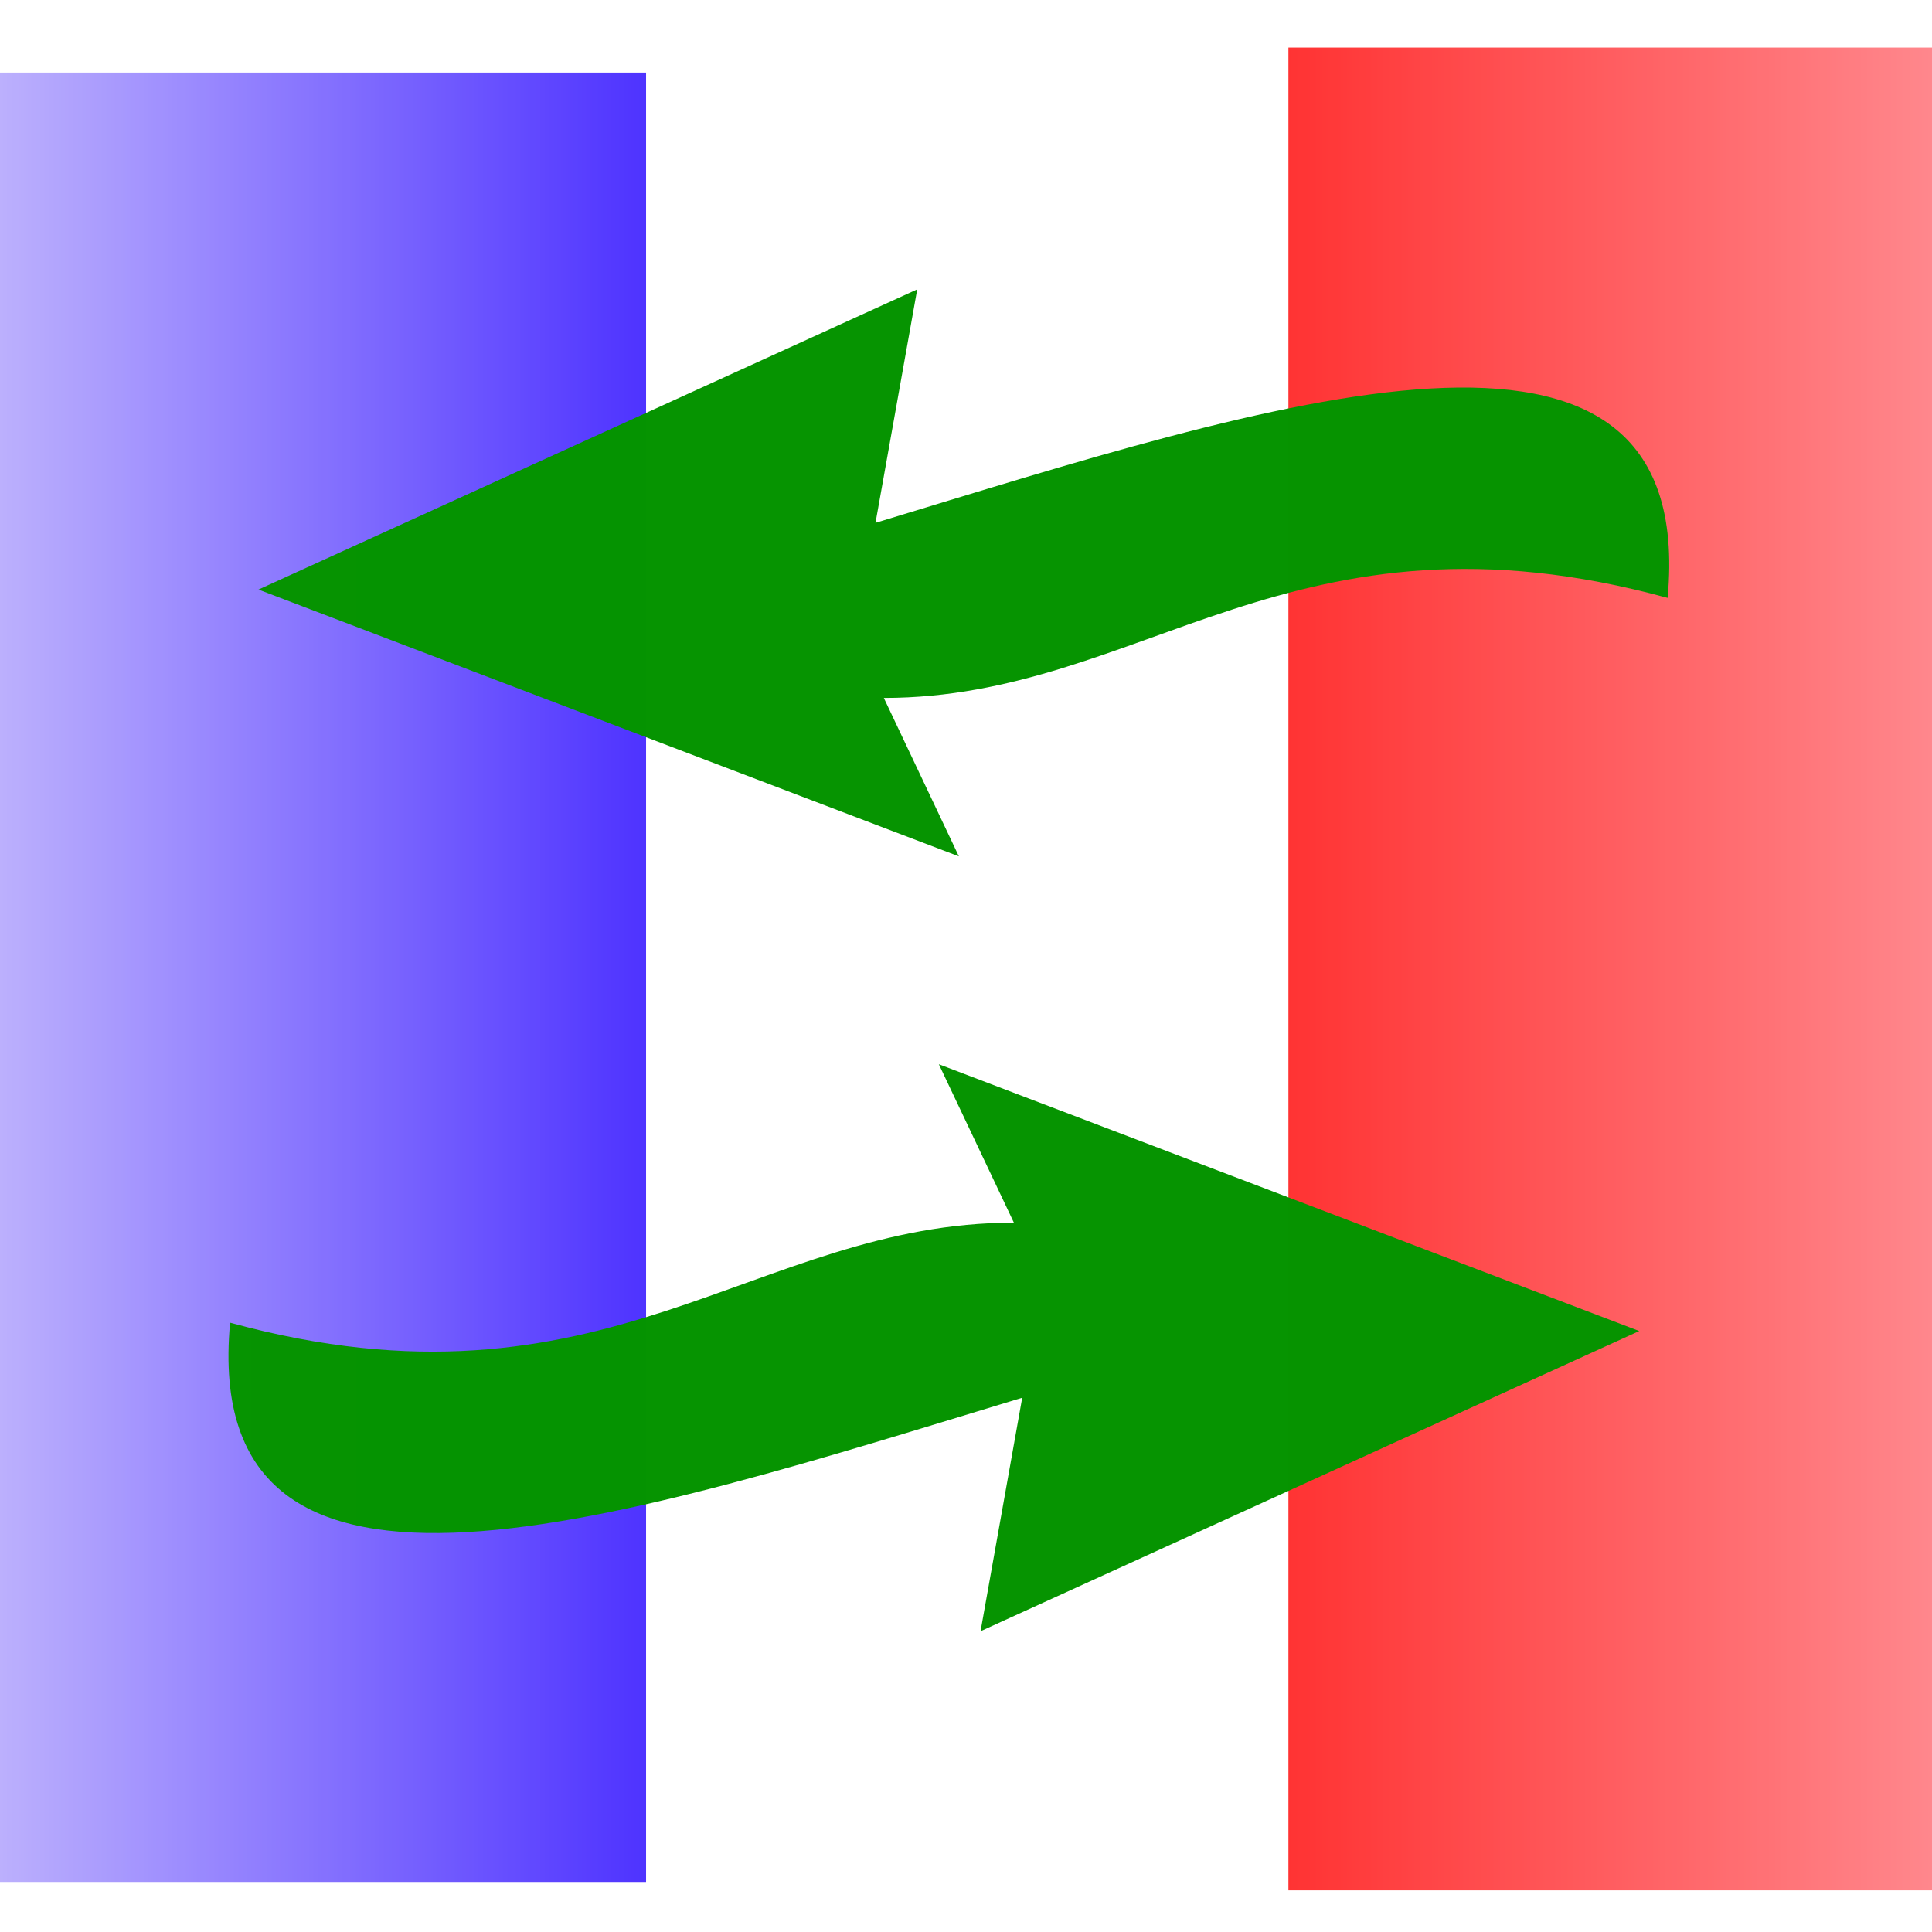
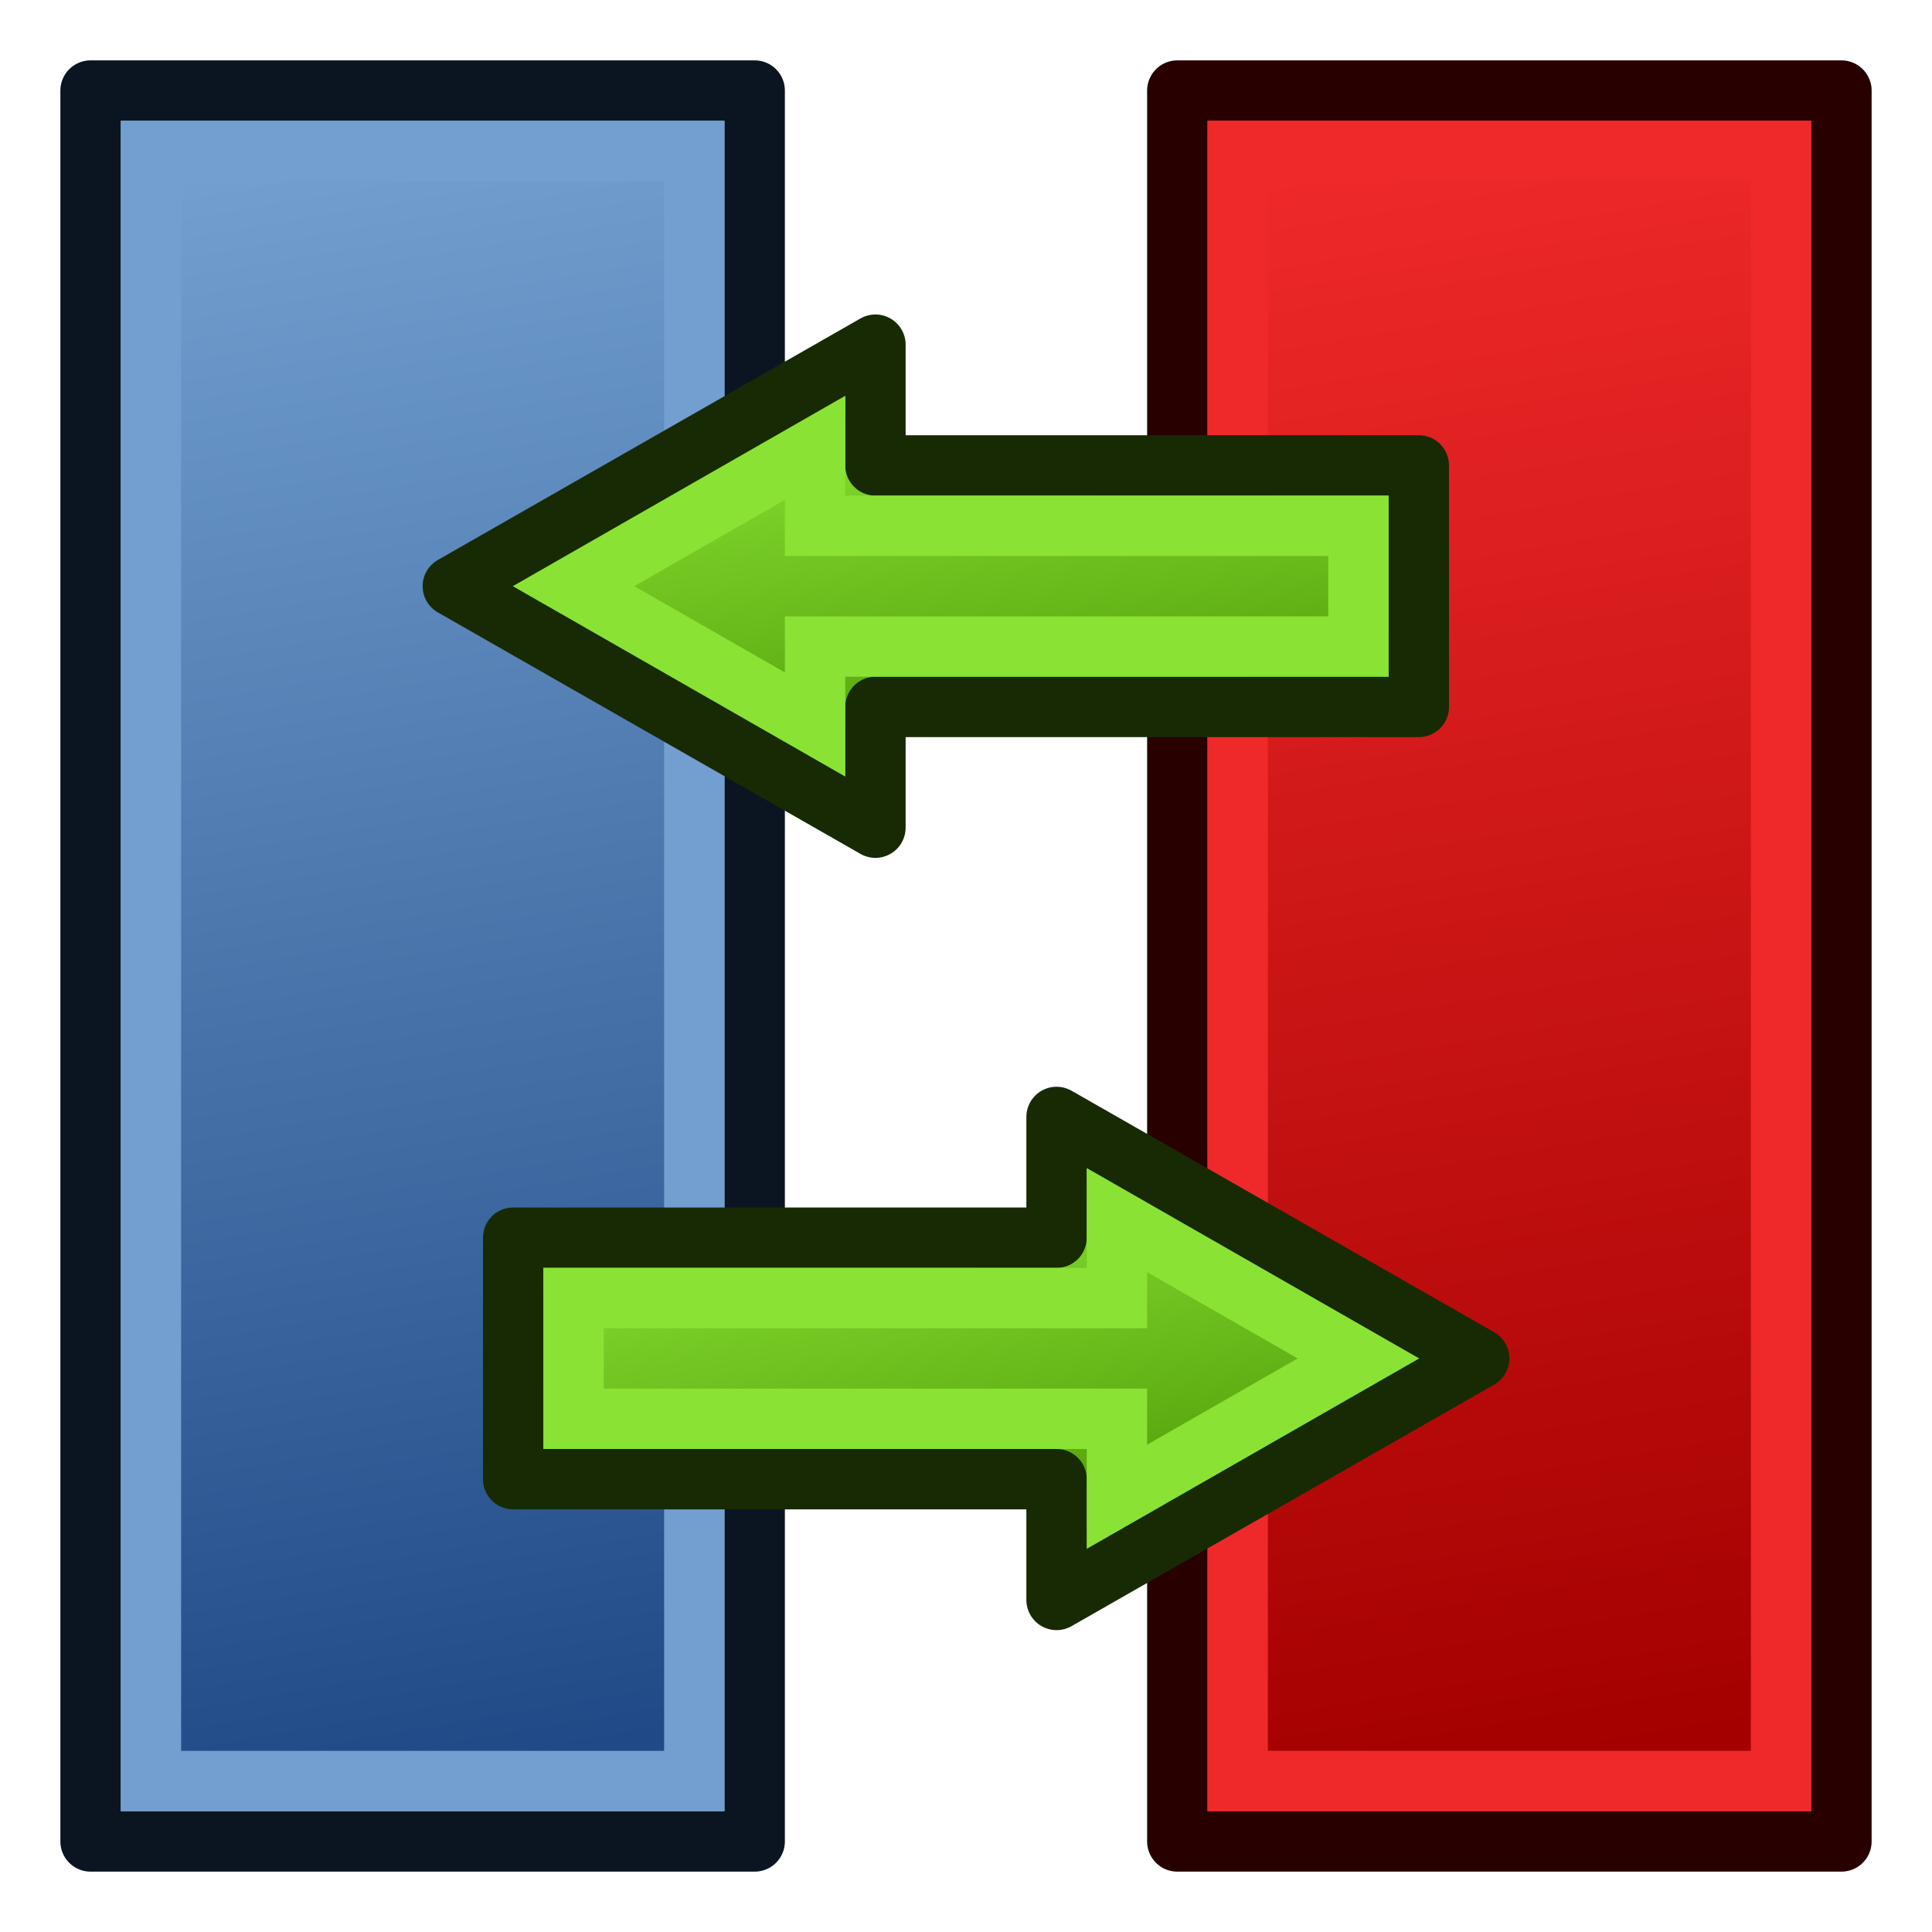
- <svg xmlns="http://www.w3.org/2000/svg" xmlns:xlink="http://www.w3.org/1999/xlink" width="32px" height="32px" id="svg3085" version="1.1">
+ <svg xmlns="http://www.w3.org/2000/svg" xmlns:xlink="http://www.w3.org/1999/xlink" width="64" height="64" id="svg3085" version="1.1">
  <defs id="defs3087">
+     <linearGradient id="linearGradient3987">
+       <stop style="stop-color:#204a87;stop-opacity:1" offset="0" id="stop3989" />
+       <stop style="stop-color:#729fcf;stop-opacity:1" offset="1" id="stop3991" />
+     </linearGradient>
    <linearGradient id="linearGradient3871">
      <stop style="stop-color:#2200ff;stop-opacity:1;" offset="0" id="stop3873" />
      <stop style="stop-color:#fffcfc;stop-opacity:1;" offset="1" id="stop3875" />
    </linearGradient>
    <linearGradient id="linearGradient3863">
      <stop style="stop-color:#ff0000;stop-opacity:1;" offset="0" id="stop3865" />
      <stop style="stop-color:#ff9ea8;stop-opacity:1;" offset="1" id="stop3867" />
    </linearGradient>
-     <marker orient="auto" refY="0.0" refX="0.0" id="Arrow2Lend" style="overflow:visible;">
-       <path id="path4574" style="fill-rule:evenodd;stroke-width:0.625;stroke-linejoin:round;" d="M 8.719,4.034 L -2.207,0.016 L 8.719,-4.002 C 6.973,-1.63 6.983,1.616 8.719,4.034 z " transform="scale(1.1) rotate(180) translate(1,0)" />
+     <marker orient="auto" refY="0" refX="0" id="Arrow2Lend" style="overflow:visible">
+       <path id="path4574" style="fill-rule:evenodd;stroke-width:0.625;stroke-linejoin:round" d="M 8.719,4.034 -2.207,0.016 8.719,-4.002 c -1.745,2.372 -1.735,5.617 -6e-7,8.035 z" transform="matrix(-1.1,0,0,-1.1,-1.1,0)" />
    </marker>
-     <marker orient="auto" refY="0.0" refX="0.0" id="Arrow2Lstart" style="overflow:visible">
-       <path id="path4571" style="fill-rule:evenodd;stroke-width:0.625;stroke-linejoin:round" d="M 8.719,4.034 L -2.207,0.016 L 8.719,-4.002 C 6.973,-1.63 6.983,1.616 8.719,4.034 z " transform="scale(1.1) translate(1,0)" />
+     <marker orient="auto" refY="0" refX="0" id="Arrow2Lstart" style="overflow:visible">
+       <path id="path4571" style="fill-rule:evenodd;stroke-width:0.625;stroke-linejoin:round" d="M 8.719,4.034 -2.207,0.016 8.719,-4.002 c -1.745,2.372 -1.735,5.617 -6e-7,8.035 z" transform="matrix(1.1,0,0,1.1,1.1,0)" />
    </marker>
-     <marker orient="auto" refY="0.0" refX="0.0" id="TriangleInS" style="overflow:visible">
-       <path id="path4692" d="M 5.77,0.0 L -2.88,5.0 L -2.88,-5.0 L 5.77,0.0 z " style="fill-rule:evenodd;stroke:#000000;stroke-width:1.0pt" transform="scale(-0.2)" />
+     <marker orient="auto" refY="0" refX="0" id="TriangleInS" style="overflow:visible">
+       <path id="path4692" d="m 5.77,0 -8.65,5 0,-10 8.65,5 z" style="fill-rule:evenodd;stroke:#000000;stroke-width:1pt" transform="scale(-0.2,-0.2)" />
    </marker>
    <linearGradient id="linearGradient3903">
      <stop style="stop-color:#44852d;stop-opacity:1;" offset="0" id="stop3905" />
      <stop style="stop-color:#0026ff;stop-opacity:1;" offset="1" id="stop3907" />
    </linearGradient>
    <linearGradient id="linearGradient3859">
      <stop style="stop-color:#0d00ff;stop-opacity:1;" offset="0" id="stop3861" />
      <stop style="stop-color:#7d81f1;stop-opacity:1;" offset="1" id="stop3863" />
    </linearGradient>
    <linearGradient id="linearGradient3851">
      <stop style="stop-color:#ff0000;stop-opacity:1;" offset="0" id="stop3853" />
      <stop style="stop-color:#ff7e7e;stop-opacity:1;" offset="1" id="stop3855" />
    </linearGradient>
    <linearGradient id="linearGradient7597">
      <stop style="stop-color:#000003;stop-opacity:1;" offset="0" id="stop7599" />
      <stop style="stop-color:#000003;stop-opacity:0;" offset="1" id="stop7601" />
    </linearGradient>
-     <marker orient="auto" refY="0.0" refX="0.0" id="Arrow1Lstart" style="overflow:visible">
-       <path id="path3995" d="M 0.0,0.0 L 5.0,-5.0 L -12.5,0.0 L 5.0,5.0 L 0.0,0.0 z " style="fill-rule:evenodd;stroke:#000000;stroke-width:1.0pt" transform="scale(0.8) translate(12.5,0)" />
+     <marker orient="auto" refY="0" refX="0" id="Arrow1Lstart" style="overflow:visible">
+       <path id="path3995" d="M 0,0 5,-5 -12.5,0 5,5 0,0 z" style="fill-rule:evenodd;stroke:#000000;stroke-width:1pt" transform="matrix(0.8,0,0,0.8,10,0)" />
    </marker>
-     <marker orient="auto" refY="0.0" refX="0.0" id="Arrow1Send" style="overflow:visible;">
-       <path id="path4010" d="M 0.0,0.0 L 5.0,-5.0 L -12.5,0.0 L 5.0,5.0 L 0.0,0.0 z " style="fill-rule:evenodd;stroke:#000000;stroke-width:1.0pt;" transform="scale(0.2) rotate(180) translate(6,0)" />
+     <marker orient="auto" refY="0" refX="0" id="Arrow1Send" style="overflow:visible">
+       <path id="path4010" d="M 0,0 5,-5 -12.5,0 5,5 0,0 z" style="fill-rule:evenodd;stroke:#000000;stroke-width:1pt" transform="matrix(-0.2,0,0,-0.2,-1.2,0)" />
    </marker>
-     <marker orient="auto" refY="0.0" refX="0.0" id="Arrow1Sstart" style="overflow:visible">
-       <path id="path4007" d="M 0.0,0.0 L 5.0,-5.0 L -12.5,0.0 L 5.0,5.0 L 0.0,0.0 z " style="fill-rule:evenodd;stroke:#000000;stroke-width:1.0pt" transform="scale(0.2) translate(6,0)" />
+     <marker orient="auto" refY="0" refX="0" id="Arrow1Sstart" style="overflow:visible">
+       <path id="path4007" d="M 0,0 5,-5 -12.5,0 5,5 0,0 z" style="fill-rule:evenodd;stroke:#000000;stroke-width:1pt" transform="matrix(0.2,0,0,0.2,1.2,0)" />
    </marker>
-     <marker orient="auto" refY="0.0" refX="0.0" id="Arrow2Sstart" style="overflow:visible">
-       <path id="path4025" style="fill-rule:evenodd;stroke-width:0.625;stroke-linejoin:round" d="M 8.719,4.034 L -2.207,0.016 L 8.719,-4.002 C 6.973,-1.63 6.983,1.616 8.719,4.034 z " transform="scale(0.3) translate(-2.3,0)" />
+     <marker orient="auto" refY="0" refX="0" id="Arrow2Sstart" style="overflow:visible">
+       <path id="path4025" style="fill-rule:evenodd;stroke-width:0.625;stroke-linejoin:round" d="M 8.719,4.034 -2.207,0.016 8.719,-4.002 c -1.745,2.372 -1.735,5.617 -6e-7,8.035 z" transform="matrix(0.3,0,0,0.3,-0.69,0)" />
    </marker>
-     <marker orient="auto" refY="0.0" refX="0.0" id="TriangleOutL" style="overflow:visible">
-       <path id="path4137" d="M 5.77,0.0 L -2.88,5.0 L -2.88,-5.0 L 5.77,0.0 z " style="fill-rule:evenodd;stroke:#000000;stroke-width:1.0pt" transform="scale(0.8)" />
+     <marker orient="auto" refY="0" refX="0" id="TriangleOutL" style="overflow:visible">
+       <path id="path4137" d="m 5.77,0 -8.65,5 0,-10 8.65,5 z" style="fill-rule:evenodd;stroke:#000000;stroke-width:1pt" transform="scale(0.8,0.8)" />
    </marker>
-     <marker orient="auto" refY="0.0" refX="0.0" id="DiamondLend" style="overflow:visible">
-       <path id="path4092" d="M 0,-7.071 L -7.071,0 L 0,7.071 L 7.071,0 L 0,-7.071 z " style="fill-rule:evenodd;stroke:#000000;stroke-width:1.0pt" transform="scale(0.8) translate(-7,0)" />
+     <marker orient="auto" refY="0" refX="0" id="DiamondLend" style="overflow:visible">
+       <path id="path4092" d="M 0,-7.071 -7.071,0 0,7.071 7.071,0 0,-7.071 z" style="fill-rule:evenodd;stroke:#000000;stroke-width:1pt" transform="matrix(0.8,0,0,0.8,-5.6,0)" />
    </marker>
-     <marker orient="auto" refY="0.0" refX="0.0" id="DiamondLstart" style="overflow:visible">
-       <path id="path4083" d="M 0,-7.071 L -7.071,0 L 0,7.071 L 7.071,0 L 0,-7.071 z " style="fill-rule:evenodd;stroke:#000000;stroke-width:1.0pt" transform="scale(0.8) translate(7,0)" />
+     <marker orient="auto" refY="0" refX="0" id="DiamondLstart" style="overflow:visible">
+       <path id="path4083" d="M 0,-7.071 -7.071,0 0,7.071 7.071,0 0,-7.071 z" style="fill-rule:evenodd;stroke:#000000;stroke-width:1pt" transform="matrix(0.8,0,0,0.8,5.6,0)" />
    </marker>
-     <marker orient="auto" refY="0.0" refX="0.0" id="Arrow1Lend" style="overflow:visible;">
-       <path id="path3998" d="M 0.0,0.0 L 5.0,-5.0 L -12.5,0.0 L 5.0,5.0 L 0.0,0.0 z " style="fill-rule:evenodd;stroke:#000000;stroke-width:1.0pt;" transform="scale(0.8) rotate(180) translate(12.5,0)" />
+     <marker orient="auto" refY="0" refX="0" id="Arrow1Lend" style="overflow:visible">
+       <path id="path3998" d="M 0,0 5,-5 -12.5,0 5,5 0,0 z" style="fill-rule:evenodd;stroke:#000000;stroke-width:1pt" transform="matrix(-0.8,0,0,-0.8,-10,0)" />
    </marker>
    <linearGradient id="linearGradient3893">
      <stop style="stop-color:#ffffff;stop-opacity:1;" offset="0" id="stop3895" />
      <stop style="stop-color:#ffffff;stop-opacity:0;" offset="1" id="stop3897" />
    </linearGradient>
    <linearGradient xlink:href="#linearGradient7597" id="linearGradient7603" x1="15.715" y1="22.299" x2="34.136" y2="22.299" gradientUnits="userSpaceOnUse" />
-     <linearGradient xlink:href="#linearGradient3863" id="linearGradient3869" x1="23.34" y1="16.049" x2="39.36" y2="16.049" gradientUnits="userSpaceOnUse" gradientTransform="translate(-2,0)" />
-     <linearGradient xlink:href="#linearGradient3871" id="linearGradient3877" x1="-8.563" y1="16.187" x2="8.701" y2="16.187" gradientUnits="userSpaceOnUse" gradientTransform="translate(-2.138109,0)" />
+     <linearGradient xlink:href="#linearGradient3863" id="linearGradient3869" x1="23.34" y1="16.049" x2="39.36" y2="16.049" gradientUnits="userSpaceOnUse" gradientTransform="translate(-62,-20)" />
+     <linearGradient xlink:href="#linearGradient3871" id="linearGradient3877" x1="-8.563" y1="16.187" x2="8.701" y2="16.187" gradientUnits="userSpaceOnUse" gradientTransform="translate(57.86189,-20)" />
+     <linearGradient xlink:href="#linearGradient3987" id="linearGradient3993" x1="19" y1="26" x2="10" y2="-27" gradientUnits="userSpaceOnUse" />
+     <linearGradient gradientTransform="translate(36,0)" xlink:href="#linearGradient3987-5" id="linearGradient3993-7" x1="19" y1="26" x2="10" y2="-27" gradientUnits="userSpaceOnUse" />
+     <linearGradient id="linearGradient3987-5">
+       <stop style="stop-color:#a40000;stop-opacity:1" offset="0" id="stop3989-3" />
+       <stop style="stop-color:#ef2929;stop-opacity:1" offset="1" id="stop3991-5" />
+     </linearGradient>
+     <linearGradient xlink:href="#linearGradient3916-0" id="linearGradient3246" gradientUnits="userSpaceOnUse" gradientTransform="matrix(0.8000001,0,0,0.7843137,-0.799999,-4.098038)" x1="38.241" y1="23.16" x2="41.69" y2="40.84" />
+     <linearGradient id="linearGradient3916-0">
+       <stop id="stop3918-6" offset="0" style="stop-color:#8ae234;stop-opacity:1" />
+       <stop id="stop3920-2" offset="1" style="stop-color:#4e9a06;stop-opacity:1" />
+     </linearGradient>
+     <linearGradient xlink:href="#linearGradient3916" id="linearGradient3963" gradientUnits="userSpaceOnUse" gradientTransform="matrix(0.8000001,0,0,0.7843137,0.2000008,-30.09804)" x1="42.25" y1="23.075" x2="39.75" y2="40.925" />
+     <linearGradient id="linearGradient3916">
+       <stop id="stop3918" offset="0" style="stop-color:#8ae234;stop-opacity:1" />
+       <stop id="stop3920" offset="1" style="stop-color:#4e9a06;stop-opacity:1" />
+     </linearGradient>
  </defs>
-   <g id="layer1">
-     <rect style="opacity:0.8;fill:url(#linearGradient3877);fill-opacity:1;stroke:none" id="rect3953" width="17.263" height="29.969" x="-10.701" y="1.202" transform="scale(-1,1)" />
-     <rect style="opacity:0.8;fill:url(#linearGradient3869);fill-opacity:1;stroke:none" id="rect3955" width="16.02" height="30.522" x="21.34" y="0.788" />
-     <path style="fill:#069400;stroke:none;stroke-width:1px;stroke-linecap:butt;stroke-linejoin:miter;stroke-opacity:1;fill-opacity:0.995" d="M 15.192,4.793 4.281,9.765 15.882,14.184 14.639,11.56 c 4.299,4.69e-4 6.768,-3.355 12.982,-1.657 0.519,-5.62 -6.629,-3.213 -13.12,-1.243 z" id="path6017" />
-     <path style="fill:#069400;fill-opacity:0.995;stroke:none" d="M 16.241,27.018 27.151,22.046 15.55,17.627 16.793,20.251 C 12.494,20.25 10.026,23.606 3.811,21.908 3.292,27.528 10.44,25.121 16.931,23.151 z" id="path6017-3" />
+   <g id="layer1" transform="translate(0,32)">
+     <rect style="fill:#729fcf;stroke:#0b1521;stroke-width:2;stroke-linecap:round;stroke-linejoin:round;stroke-miterlimit:4;stroke-opacity:1;stroke-dasharray:none;stroke-dashoffset:6" id="rect3115" width="22" height="58" x="3" y="-29" />
+     <rect style="fill:url(#linearGradient3993);stroke:#729fcf;stroke-width:2;stroke-linecap:round;stroke-linejoin:miter;stroke-miterlimit:4;stroke-opacity:1;stroke-dasharray:none;stroke-dashoffset:6;fill-opacity:1" id="rect3115-6" width="18" height="54" x="5" y="-27" />
+     <rect style="fill:#ef2929;stroke:#280000;stroke-width:2;stroke-linecap:round;stroke-linejoin:round;stroke-miterlimit:4;stroke-opacity:1;stroke-dasharray:none;stroke-dashoffset:6" id="rect3115-62" width="22" height="58" x="39" y="-29" />
+     <rect style="fill:url(#linearGradient3993-7);fill-opacity:1;stroke:#ef2929;stroke-width:2;stroke-linecap:round;stroke-linejoin:miter;stroke-miterlimit:4;stroke-opacity:1;stroke-dasharray:none;stroke-dashoffset:6" id="rect3115-6-9" width="18" height="54" x="41" y="-27" />
+     <g style="display:inline" id="g3959" transform="matrix(-1,0,0,1,64,-7.58223)">
+       <path id="path3343-0" d="m 35,-13 0,4 -18,0 0,8 18,0 0,4 14,-8 z" style="fill:url(#linearGradient3963);fill-opacity:1;fill-rule:evenodd;stroke:#172a04;stroke-width:2;stroke-linecap:butt;stroke-linejoin:round;stroke-miterlimit:4;stroke-opacity:1;stroke-dasharray:none;display:inline" />
+       <path id="path3343-2-9" d="M 37,-9.582 37,-7 l -18,0 0,4 18,0 0,2.582 L 45,-5 z" style="fill:none;stroke:#8ae234;stroke-width:2;stroke-linecap:butt;stroke-linejoin:miter;stroke-miterlimit:4;stroke-opacity:1;stroke-dasharray:none;display:inline" />
+     </g>
+     <g id="g3242" transform="translate(1,-8)">
+       <path id="path3343-0-6" d="m 34,13 0,4 -18,0 0,8 18,0 0,4 14,-8 z" style="fill:url(#linearGradient3246);fill-opacity:1;fill-rule:evenodd;stroke:#172a04;stroke-width:2;stroke-linecap:butt;stroke-linejoin:round;stroke-miterlimit:4;stroke-opacity:1;stroke-dasharray:none;display:inline" />
+       <path id="path3343-2-9-1" d="M 36,16.418 36,19 l -18,0 0,4 18,0 0,2.582 L 44,21 z" style="fill:none;stroke:#8ae234;stroke-width:2;stroke-linecap:butt;stroke-linejoin:miter;stroke-miterlimit:4;stroke-opacity:1;stroke-dasharray:none;display:inline" />
+     </g>
  </g>
</svg>
